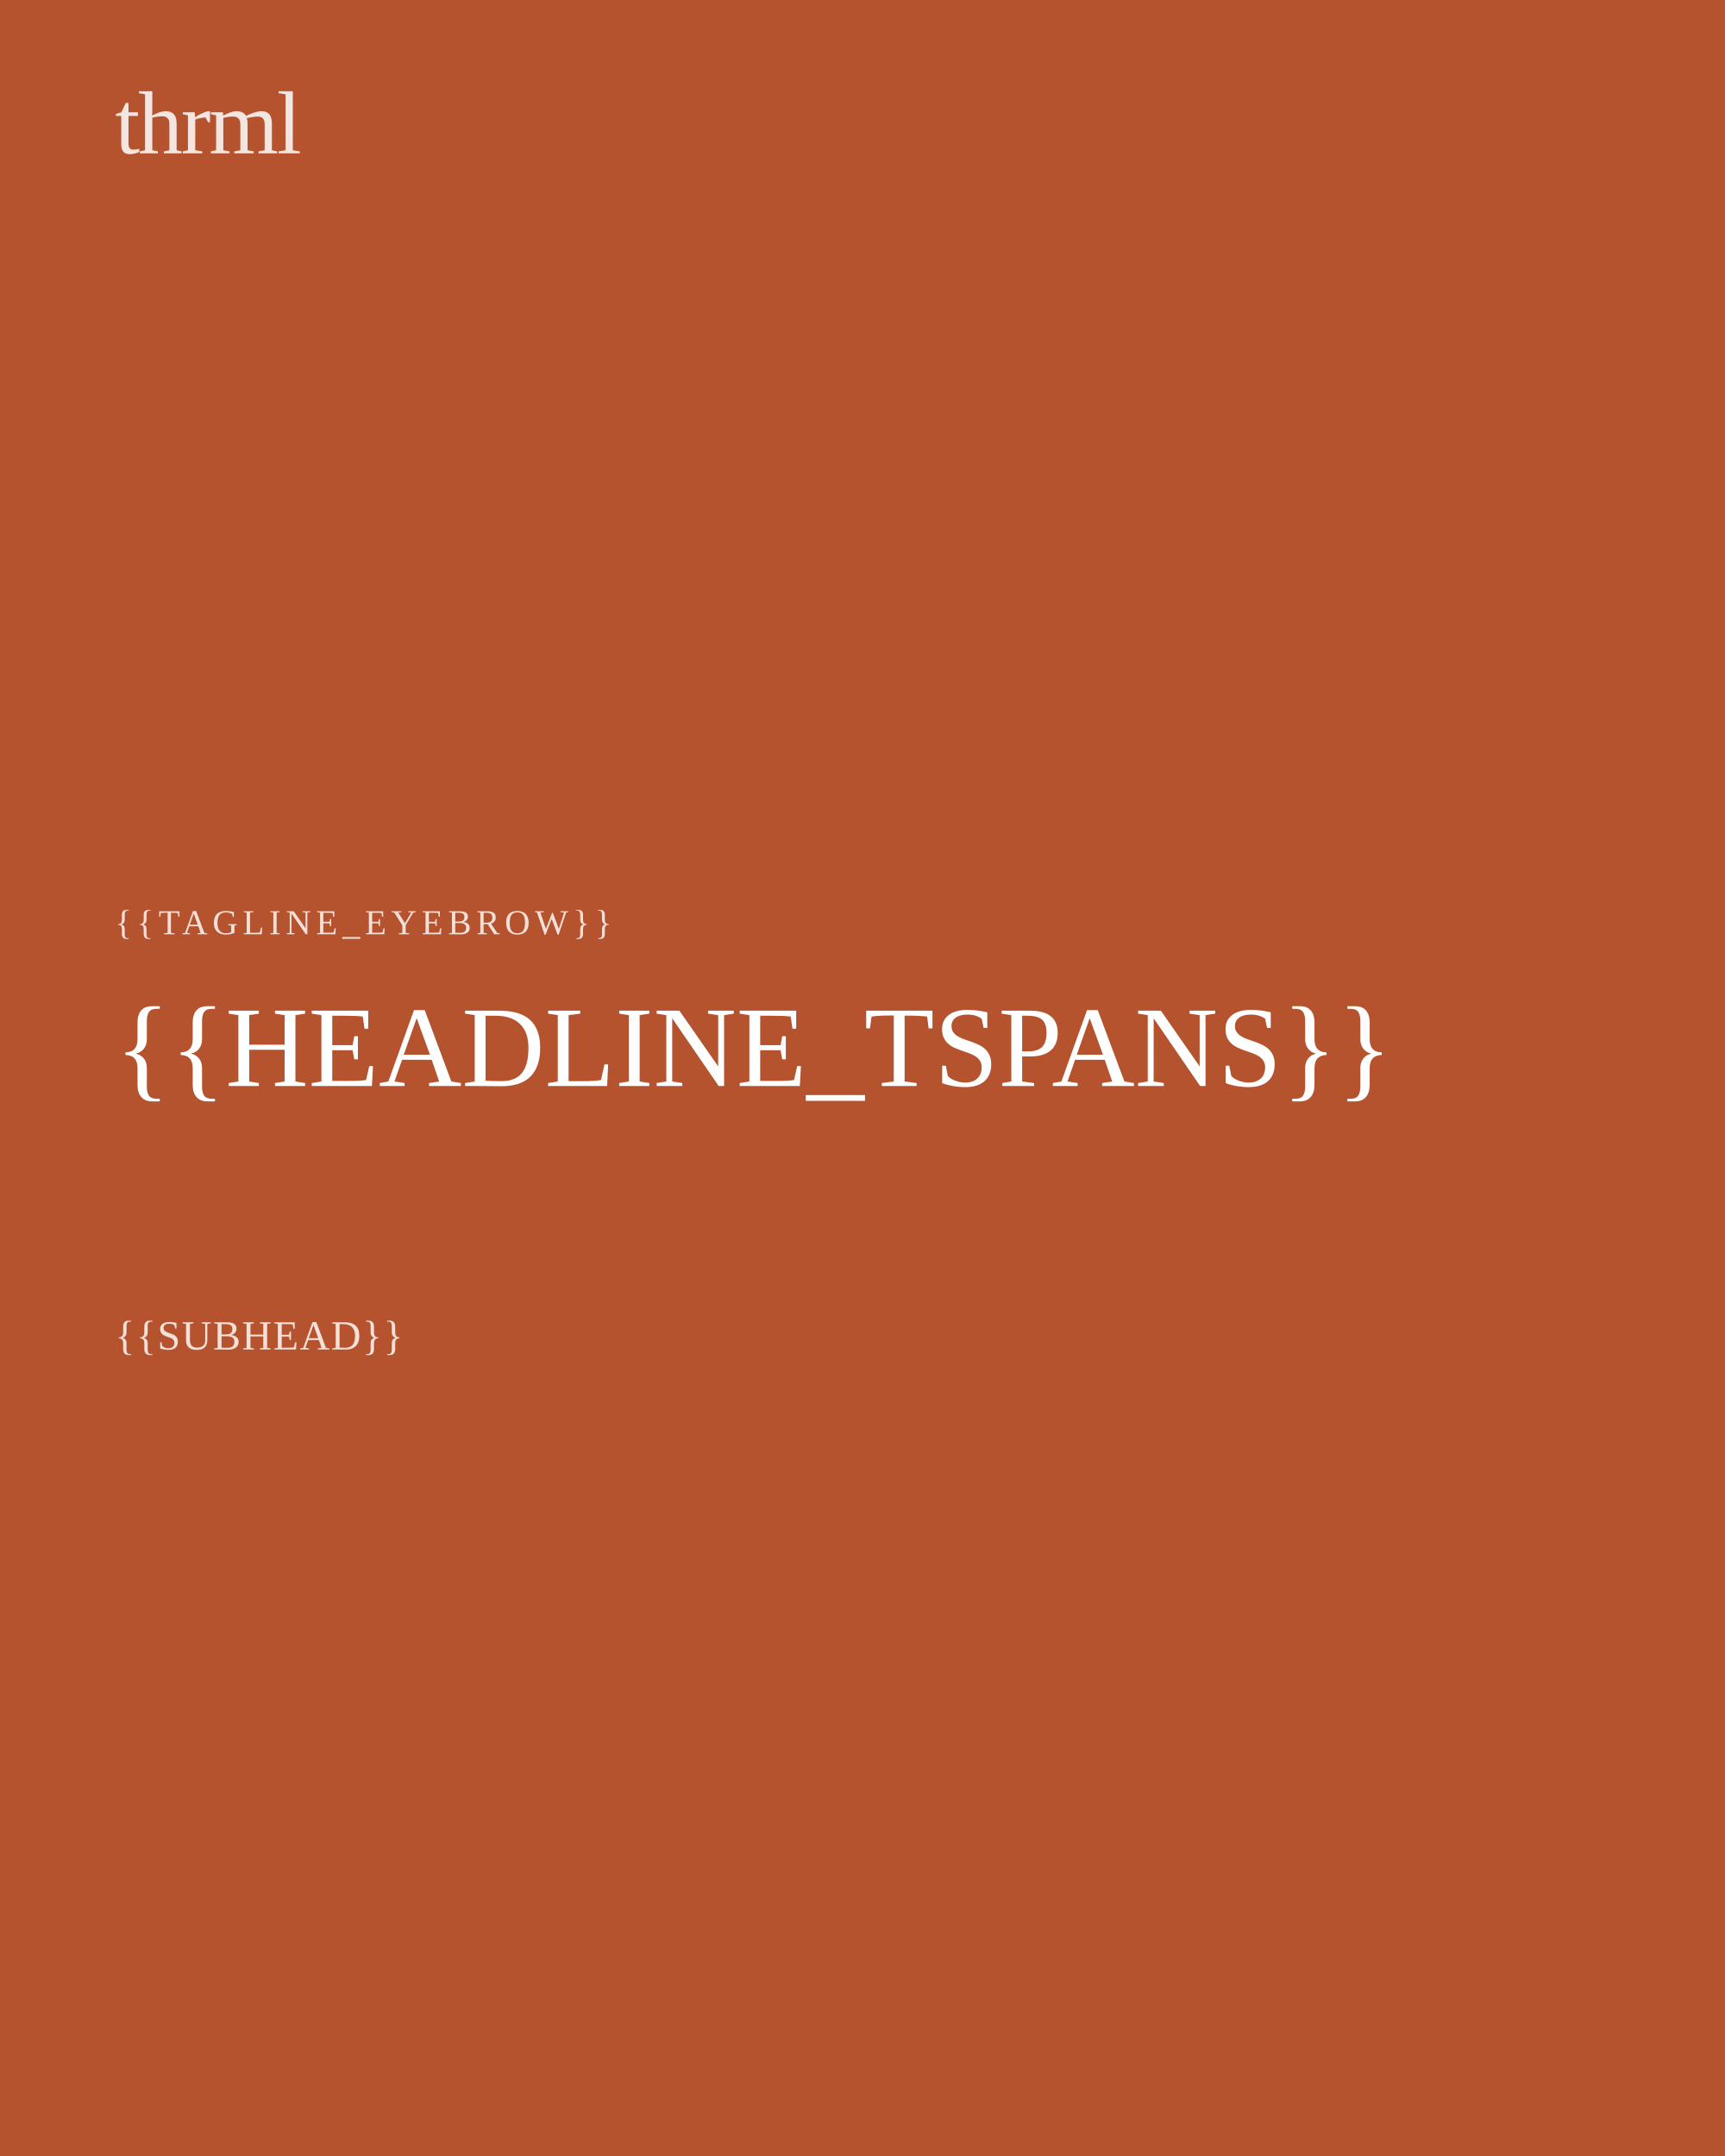
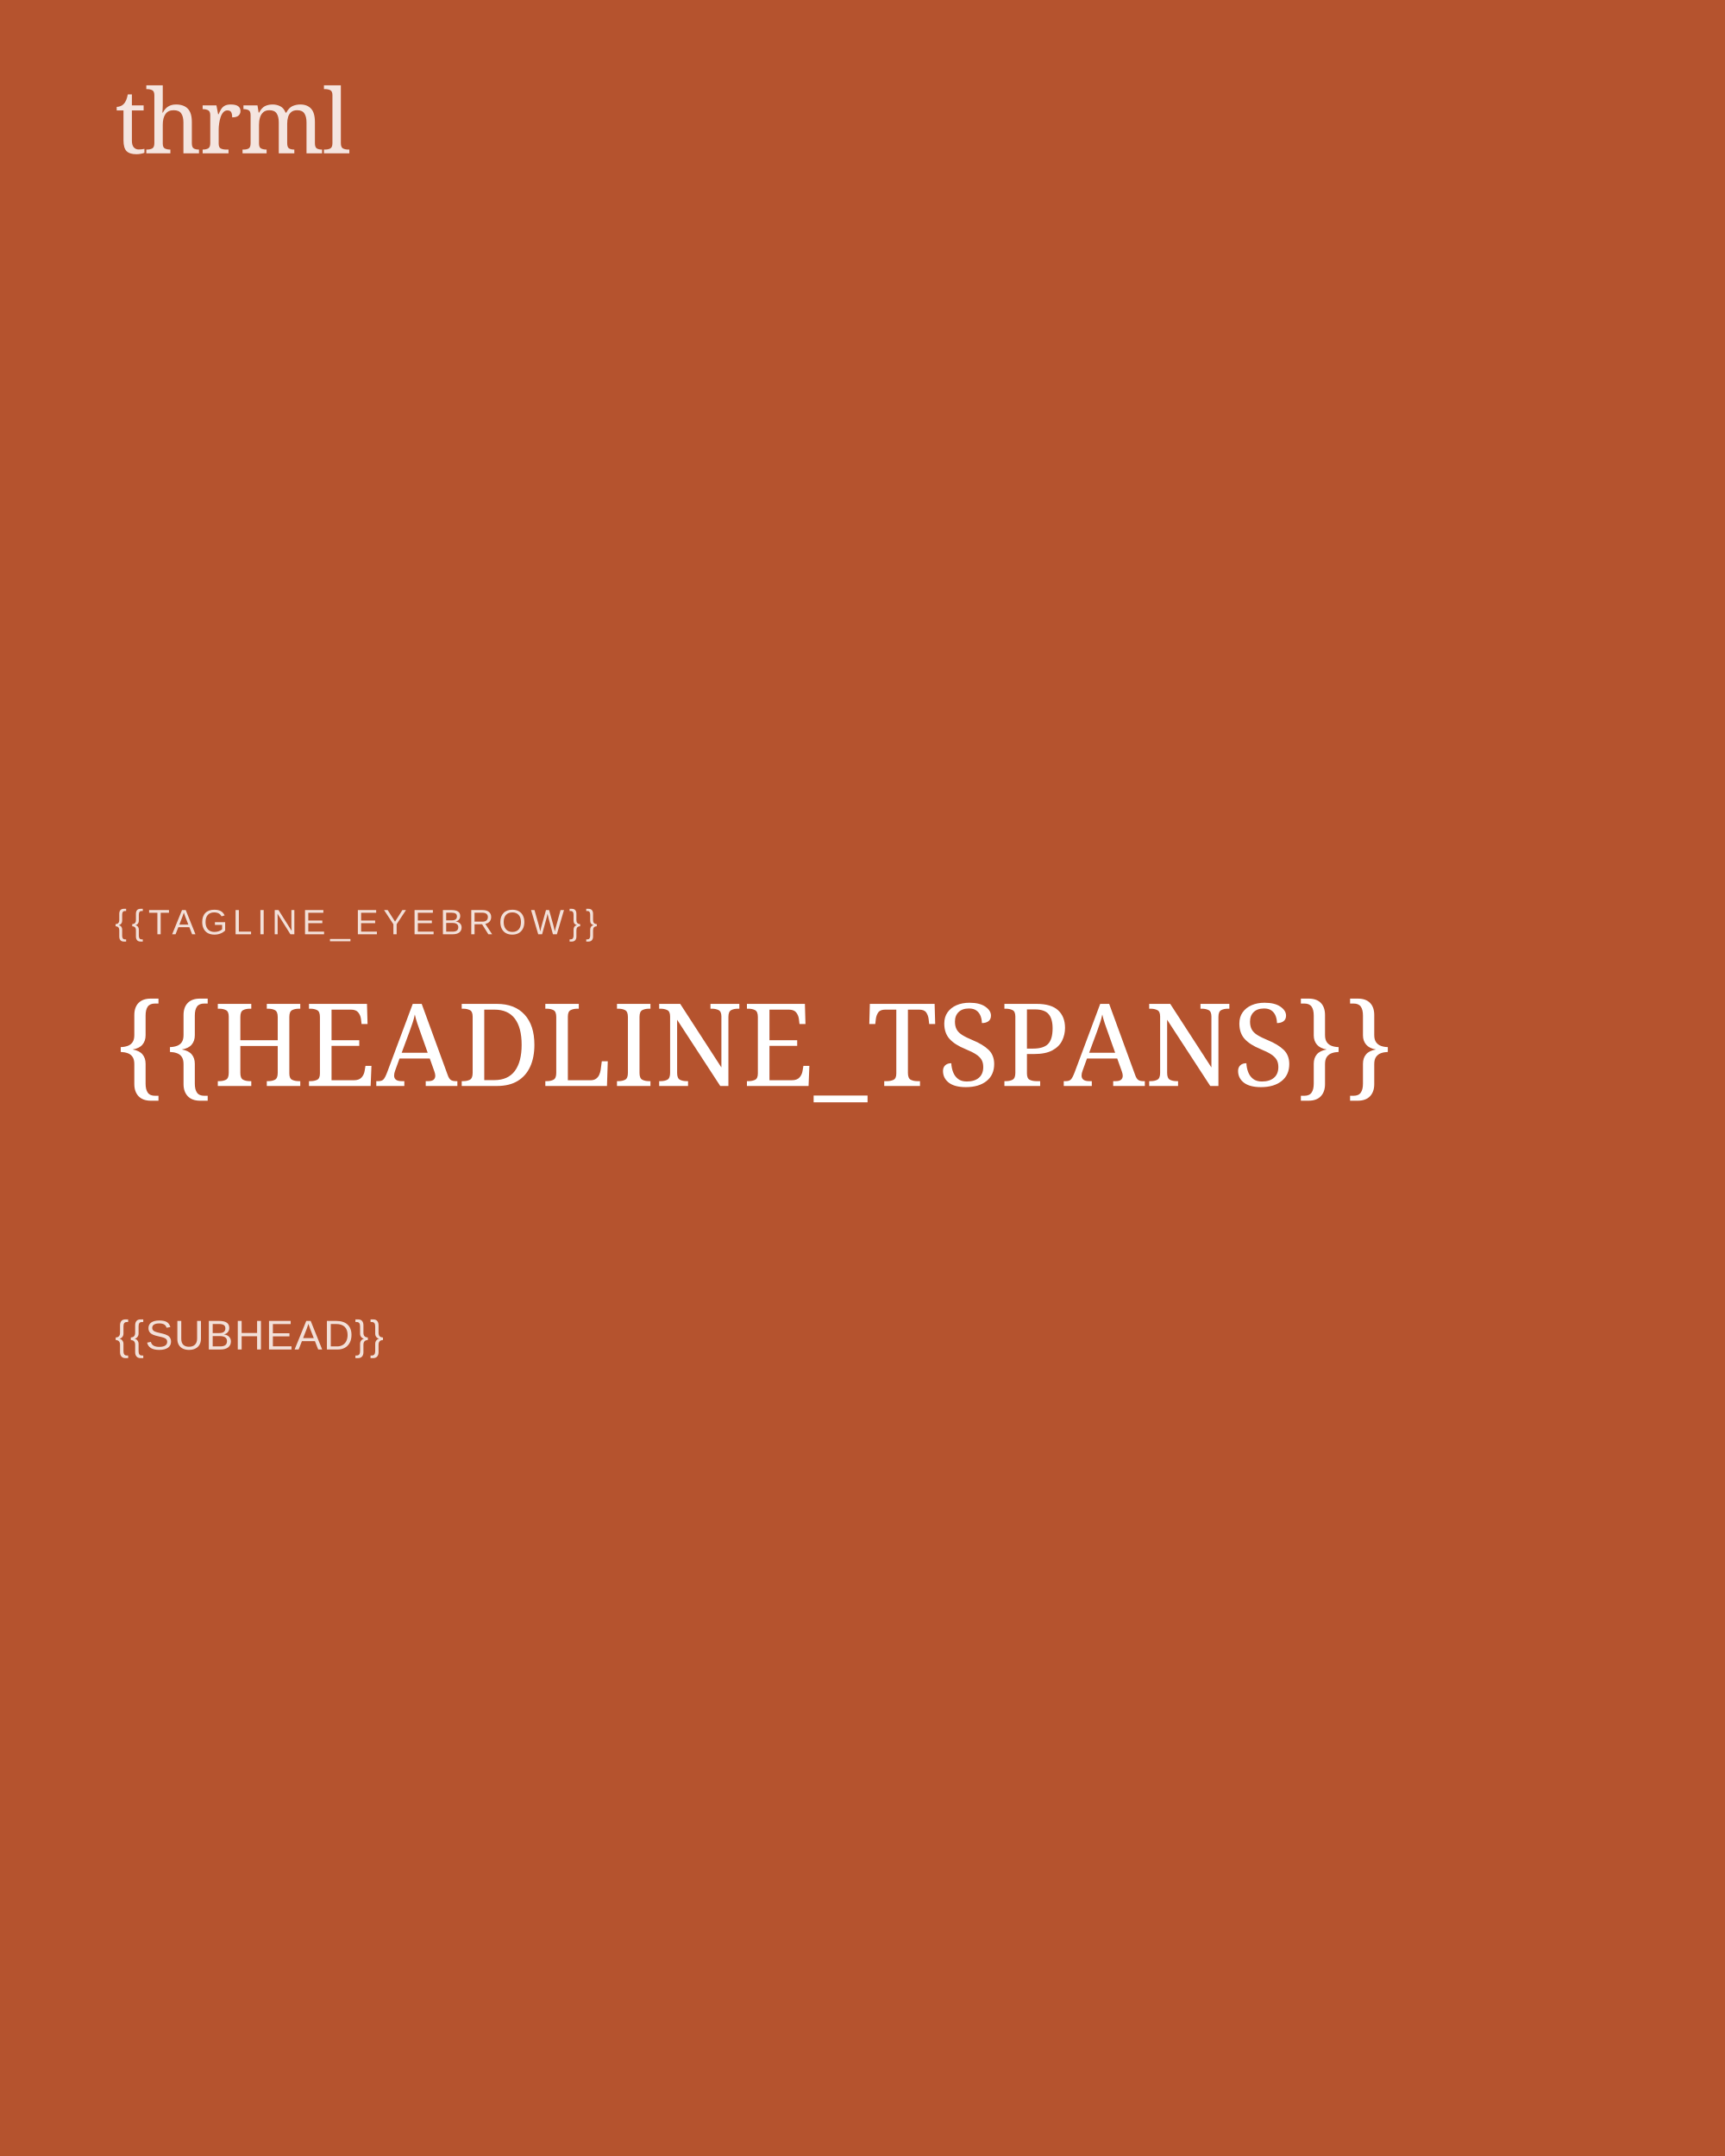
<svg xmlns="http://www.w3.org/2000/svg" width="1080" height="1350" viewBox="0 0 1080 1350">
  <rect width="1080" height="1350" fill="#B5532E" />
-   <text x="72" y="96" fill="#FFFFFF" fill-opacity="0.85" font-family="var(--brand-serif, 'DM Serif Display', serif)" font-size="56" letter-spacing="-0.02em">thrml</text>
-   <text x="72" y="585" fill="#FFFFFF" fill-opacity="0.82" font-family="var(--brand-sans, 'thrml-sans', sans-serif)" font-size="22" font-weight="500" letter-spacing="0.14em">{{TAGLINE_EYEBROW}}</text>
-   <text x="72" y="680" fill="#FFFFFF" font-family="var(--brand-serif, 'DM Serif Display', serif)" font-size="72" font-weight="400">{{HEADLINE_TSPANS}}</text>
-   <text x="72" y="845" fill="#FFFFFF" fill-opacity="0.82" font-family="var(--brand-sans, 'thrml-sans', sans-serif)" font-size="26" font-weight="500" letter-spacing="0.03em">{{SUBHEAD}}</text>
+   <text x="72" y="96" fill="#FFFFFF" fill-opacity="0.85" font-family="DM Serif Display, Georgia, serif" font-size="56" letter-spacing="-0.02em">thrml</text>
+   <text x="72" y="585" fill="#FFFFFF" fill-opacity="0.82" font-family="thrml-sans, Helvetica Neue, Arial, sans-serif" font-size="22" font-weight="500" letter-spacing="0.14em">{{TAGLINE_EYEBROW}}</text>
+   <text x="72" y="680" fill="#FFFFFF" font-family="DM Serif Display, Georgia, serif" font-size="72" font-weight="400">{{HEADLINE_TSPANS}}</text>
+   <text x="72" y="845" fill="#FFFFFF" fill-opacity="0.82" font-family="thrml-sans, Helvetica Neue, Arial, sans-serif" font-size="26" font-weight="500" letter-spacing="0.03em">{{SUBHEAD}}</text>
</svg>
